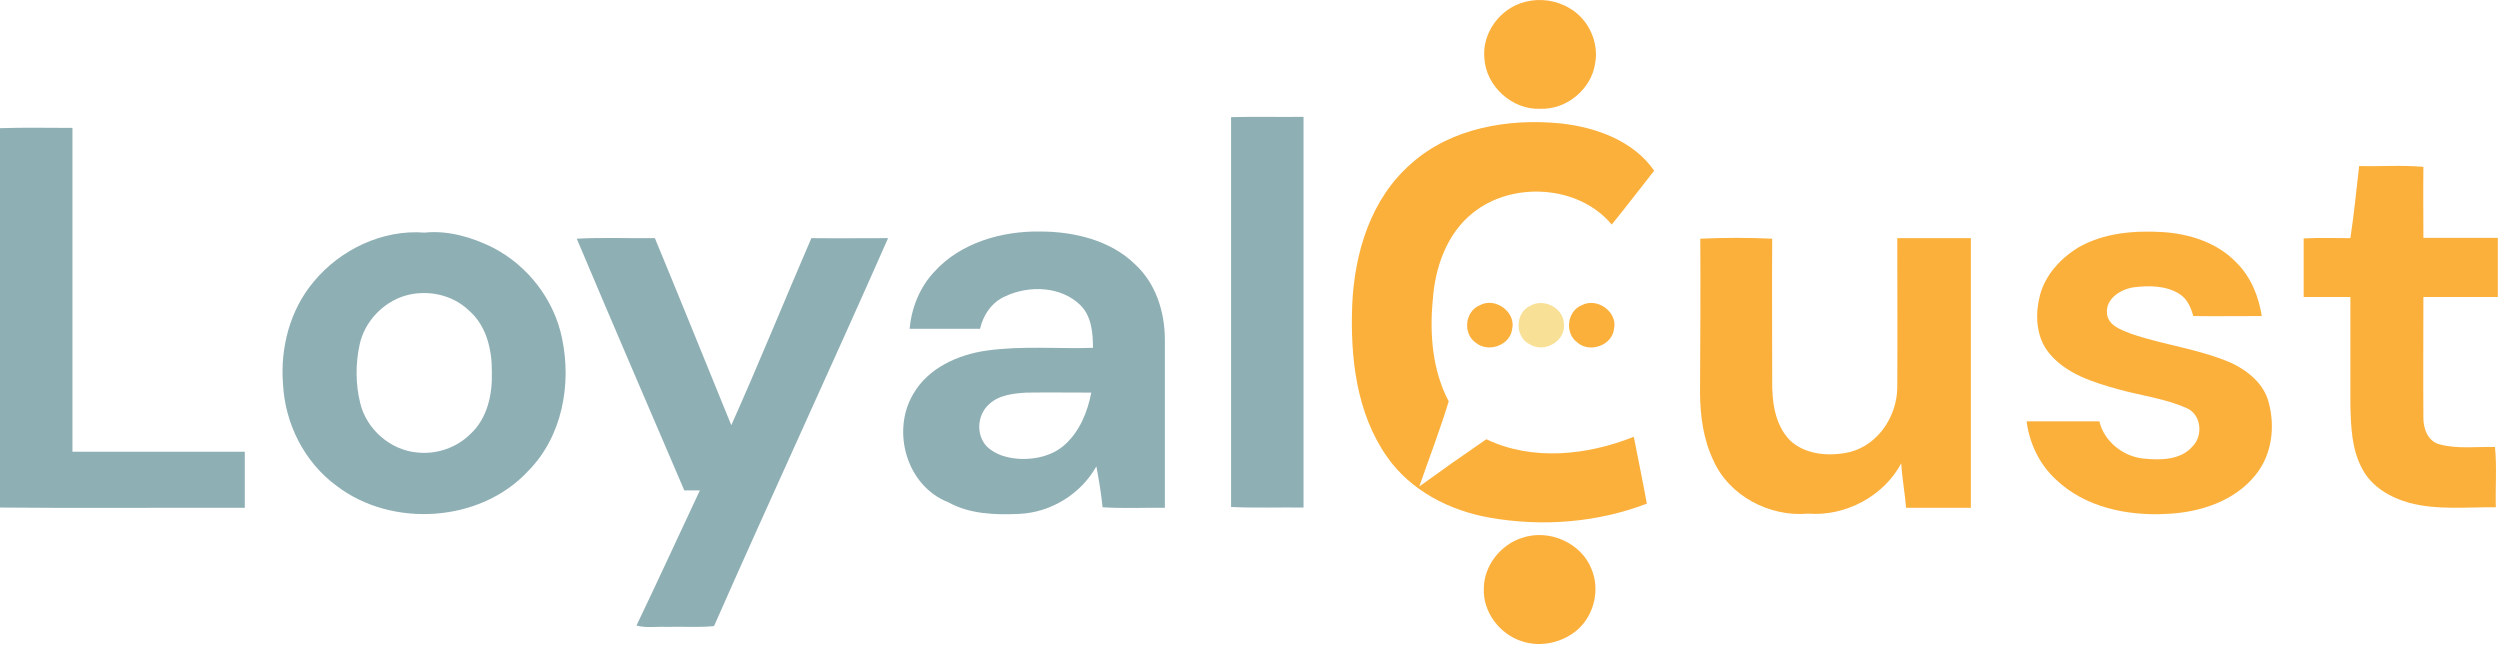
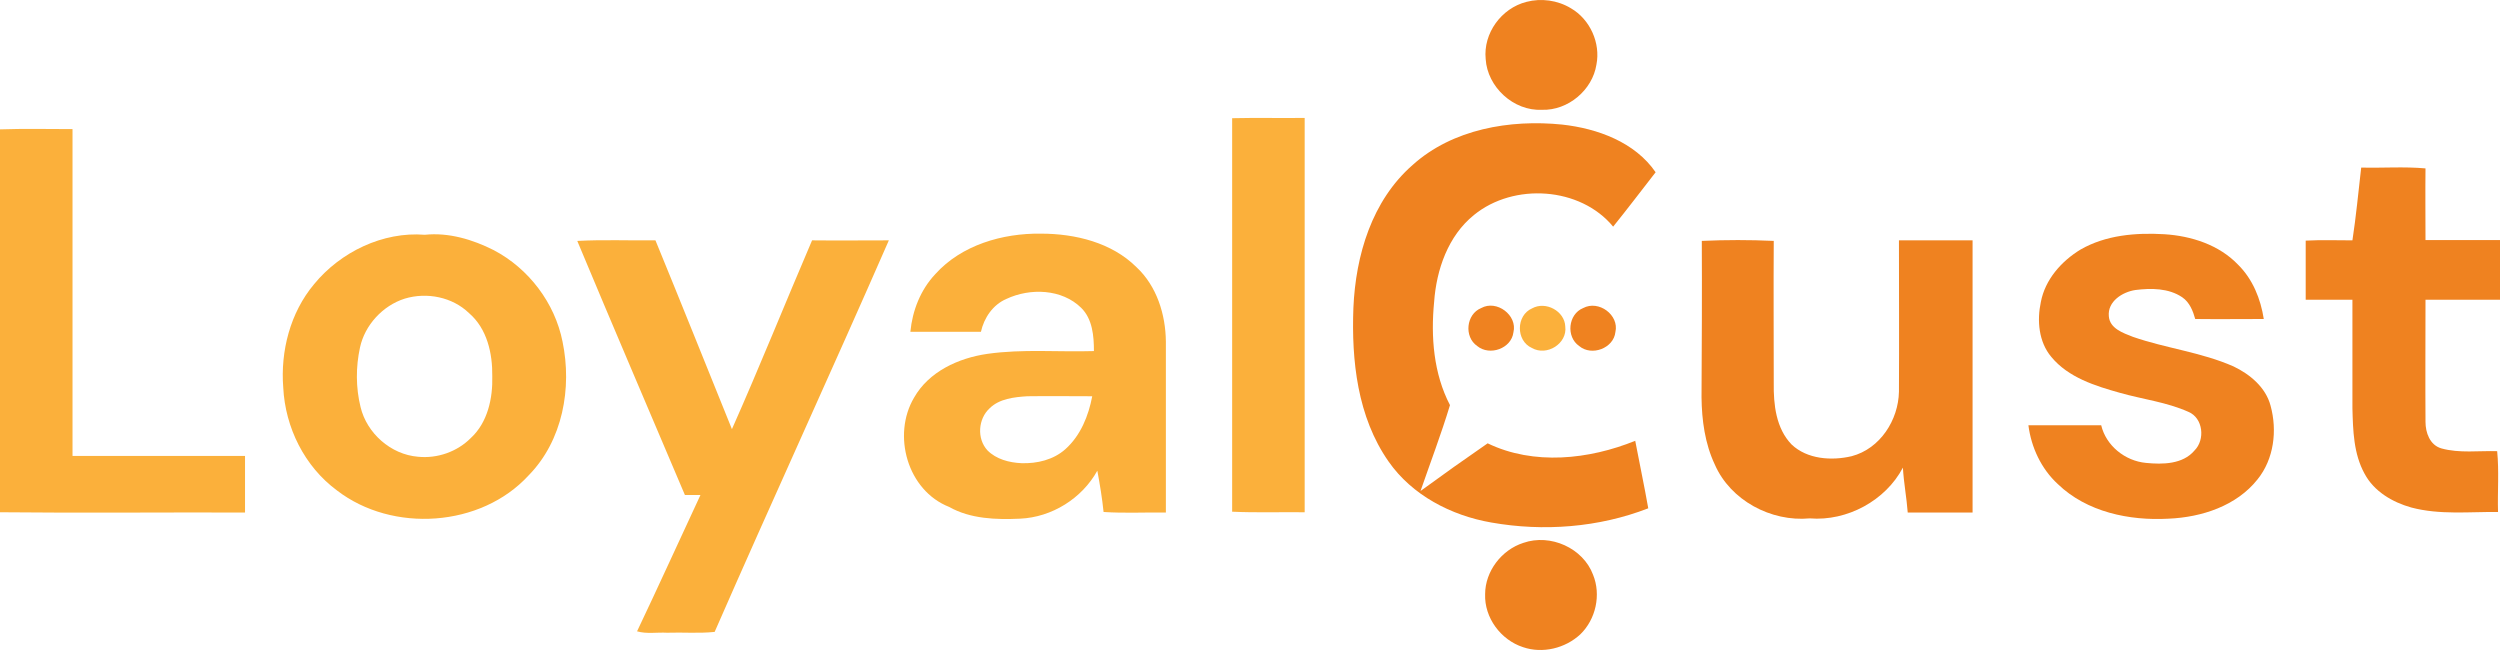
- <svg xmlns="http://www.w3.org/2000/svg" width="493" height="127" viewBox="0 0 493 127" fill="none">
-   <path d="M300.755 0.366C303.657 -0.397 306.894 0.039 309.517 1.619C313.312 3.799 315.377 8.43 314.54 12.625C313.758 17.584 308.959 21.616 303.824 21.452C298.188 21.725 293.053 16.984 292.718 11.536C292.216 6.523 295.788 1.619 300.755 0.366Z" fill="#FBB03B" />
-   <path d="M278.32 32.241C286.189 25.212 297.518 23.305 307.787 24.34C314.763 25.103 322.13 27.773 326.204 33.657C323.413 37.199 320.679 40.795 317.832 44.282C311.359 36.491 298.243 35.673 290.43 41.994C285.296 46.08 283.008 52.728 282.561 58.994C281.891 65.805 282.45 72.997 285.686 79.154C283.956 84.82 281.836 90.324 279.882 95.936C284.235 92.775 288.644 89.67 293.109 86.618C302.206 90.977 313.089 89.779 322.186 86.128C323.023 90.541 323.971 94.9 324.753 99.314C314.986 103.074 304.103 103.891 293.835 102.093C285.91 100.731 278.208 96.753 273.576 90.16C267.437 81.442 266.265 70.436 266.656 60.138C267.102 49.894 270.283 39.215 278.32 32.241Z" fill="#FBB03B" />
-   <path d="M291.825 60.192C294.895 58.503 299.025 61.609 298.188 64.933C297.797 68.093 293.5 69.619 291.044 67.603C288.421 65.805 288.868 61.391 291.825 60.192Z" fill="#FBB03B" />
-   <path d="M311.917 60.193C314.986 58.558 319.06 61.555 318.279 64.878C317.944 68.039 313.591 69.673 311.135 67.603C308.512 65.805 308.959 61.391 311.917 60.193Z" fill="#FBB03B" />
-   <path d="M300.141 106.07C305.499 104.218 311.917 107.106 313.87 112.282C315.489 116.205 314.428 121 311.359 123.942C308.401 126.666 303.936 127.756 300.085 126.448C295.676 125.032 292.439 120.673 292.607 116.096C292.607 111.628 295.844 107.433 300.141 106.07Z" fill="#FBB03B" />
-   <path d="M301.872 60.247C304.551 58.776 308.29 60.792 308.401 63.788C308.848 67.112 304.774 69.673 301.816 67.984C298.635 66.567 298.691 61.609 301.872 60.247Z" fill="#F9E097" />
-   <path d="M242.769 23.096C247.513 22.988 252.257 23.096 257.056 23.042C257.056 48.76 257.056 74.423 257.056 100.086C252.312 100.032 247.513 100.195 242.769 99.978C242.769 74.369 242.769 48.76 242.769 23.096Z" fill="#8EAFB4" />
-   <path d="M0 25.276C4.744 25.113 9.488 25.222 14.287 25.222C14.287 46.526 14.287 67.83 14.287 89.08C25.616 89.08 36.946 89.08 48.275 89.08C48.275 92.785 48.275 96.436 48.275 100.141C32.202 100.087 16.073 100.25 0 100.087C0 75.132 0 50.177 0 25.276Z" fill="#8EAFB4" />
-   <path d="M465.224 32.741C469.465 32.85 473.651 32.523 477.892 32.904C477.837 37.59 477.892 42.276 477.892 46.907C482.804 46.907 487.659 46.907 492.57 46.907C492.57 50.776 492.57 54.699 492.57 58.568C487.659 58.568 482.804 58.568 477.892 58.568C477.892 66.523 477.837 74.478 477.892 82.433C477.892 84.503 478.73 86.955 481.018 87.609C484.589 88.59 488.384 88.045 492.012 88.154C492.403 92.077 492.068 96.055 492.179 100.032C486.487 99.978 480.683 100.631 475.102 99.16C471.363 98.125 467.735 96 465.893 92.567C463.717 88.644 463.605 84.122 463.494 79.763C463.494 72.68 463.494 65.651 463.494 58.568C460.424 58.568 457.355 58.568 454.285 58.568C454.285 54.699 454.285 50.831 454.285 47.016C457.355 46.853 460.424 46.962 463.494 46.962C464.219 42.276 464.666 37.481 465.224 32.741Z" fill="#FBB03B" />
-   <path d="M184.281 53.555C189.416 47.888 197.508 45.545 205.098 45.654C211.851 45.654 219.05 47.398 223.906 52.193C227.924 55.898 229.654 61.455 229.71 66.741C229.71 77.856 229.71 89.026 229.71 100.141C225.636 100.087 221.506 100.305 217.432 100.032C217.153 97.308 216.706 94.638 216.204 91.968C213.19 97.362 207.275 101.067 200.968 101.34C196.28 101.558 191.202 101.394 187.016 99.051C178.756 95.837 175.743 84.994 180.096 77.692C182.998 72.625 188.802 69.955 194.55 69.138C201.526 68.157 208.558 68.811 215.534 68.593C215.534 65.651 215.255 62.327 213.023 60.148C209.228 56.443 202.977 56.225 198.289 58.404C195.611 59.548 193.88 62.109 193.267 64.834C188.634 64.834 184.002 64.834 179.37 64.834C179.761 60.693 181.379 56.606 184.281 53.555ZM194.997 79.763C192.708 81.834 192.429 85.702 194.55 87.991C196.28 89.734 198.847 90.388 201.247 90.497C204.317 90.606 207.554 89.843 209.898 87.773C212.911 85.103 214.474 81.234 215.199 77.42C210.958 77.42 206.661 77.366 202.419 77.42C199.796 77.584 196.894 77.91 194.997 79.763Z" fill="#8EAFB4" />
-   <path d="M409.917 48.76C414.884 45.927 420.8 45.436 426.437 45.763C431.738 46.09 437.208 47.834 440.947 51.702C443.849 54.536 445.412 58.404 446.025 62.327C441.505 62.327 437.04 62.382 432.52 62.327C432.073 60.747 431.404 59.058 429.952 58.077C427.274 56.279 423.814 56.279 420.744 56.661C418.177 57.042 415.219 58.895 415.498 61.782C415.665 64.18 418.288 65.052 420.242 65.814C426.716 68.048 433.692 68.811 440.054 71.59C443.291 73.116 446.416 75.677 447.365 79.273C448.704 84.122 448.035 89.68 444.798 93.657C440.668 98.833 433.803 101.067 427.274 101.34C419.516 101.776 411.145 100.032 405.452 94.583C402.16 91.587 400.206 87.391 399.648 83.087C404.448 83.087 409.192 83.087 413.991 83.087C414.94 87.064 418.679 90.061 422.809 90.442C426.102 90.769 430.064 90.715 432.352 88.045C434.529 85.92 434.082 81.67 431.18 80.471C426.883 78.564 422.195 78.019 417.73 76.766C412.819 75.404 407.517 73.769 404.169 69.737C401.657 66.795 401.322 62.6 402.104 59.004C402.941 54.645 406.122 51.048 409.917 48.76Z" fill="#FBB03B" />
-   <path d="M61.892 55.516C67.082 49.25 75.398 45.218 83.713 45.872C88.401 45.382 93.145 46.798 97.275 48.869C104.195 52.465 109.33 59.221 110.837 66.741C112.734 75.785 110.892 86.083 104.139 92.894C94.764 103.029 77.351 104.173 66.413 95.837C59.995 91.151 56.2 83.522 55.809 75.731C55.251 68.648 57.148 61.128 61.892 55.516ZM79.751 58.35C75.398 59.712 71.882 63.526 70.933 67.885C70.096 71.699 70.096 75.731 71.045 79.545C72.273 84.612 76.96 88.808 82.374 89.244C86.169 89.625 90.076 88.263 92.754 85.593C96.103 82.542 97.108 77.801 96.996 73.497C97.052 69.084 95.991 64.234 92.42 61.183C89.127 58.023 84.104 57.042 79.751 58.35Z" fill="#8EAFB4" />
-   <path d="M113.739 47.071C118.873 46.798 124.008 47.016 129.142 46.962C134.221 59.221 139.188 71.535 144.21 83.849C149.68 71.644 154.703 59.221 160.004 46.962C165.027 47.016 170.05 46.962 175.129 46.962C163.855 72.516 152.08 97.907 140.806 123.461C137.681 123.788 134.556 123.516 131.43 123.625C129.477 123.516 127.412 123.897 125.514 123.352C129.756 114.526 133.83 105.59 138.016 96.708C136.955 96.708 135.951 96.708 134.946 96.708C127.858 80.144 120.715 63.635 113.739 47.071Z" fill="#8EAFB4" />
-   <path d="M335.3 47.071C340.044 46.853 344.788 46.853 349.476 47.071C349.42 56.334 349.476 65.596 349.476 74.859C349.42 79.055 349.922 83.686 352.992 86.846C356.061 89.734 360.861 90.061 364.823 89.135C370.46 87.663 374.032 82.051 374.144 76.548C374.199 66.686 374.144 56.824 374.144 46.962C378.999 46.962 383.798 46.962 388.654 46.962C388.654 64.67 388.654 82.433 388.654 100.141C384.412 100.141 380.115 100.141 375.874 100.141C375.65 97.199 375.092 94.311 374.925 91.368C371.52 97.798 363.93 101.884 356.564 101.285C348.918 101.993 340.937 97.743 337.868 90.769C335.914 86.683 335.3 82.106 335.245 77.638C335.3 67.449 335.356 57.26 335.3 47.071Z" fill="#FBB03B" />
+ <svg xmlns="http://www.w3.org/2000/svg" width="100" height="26" viewBox="0 0 100 26" fill="none">
+   <path d="M61.058 0.075C61.647 -0.081 62.304 0.008 62.837 0.331C63.607 0.778 64.027 1.726 63.857 2.585C63.698 3.6 62.724 4.425 61.681 4.392C60.537 4.448 59.495 3.477 59.427 2.362C59.325 1.335 60.05 0.331 61.058 0.075Z" fill="#EF8220" />
+   <path d="M56.504 6.6C58.101 5.161 60.401 4.771 62.486 4.983C63.902 5.139 65.398 5.686 66.225 6.89C65.659 7.615 65.103 8.352 64.526 9.066C63.211 7.47 60.549 7.303 58.962 8.597C57.92 9.434 57.456 10.795 57.365 12.077C57.229 13.472 57.342 14.944 57.999 16.205C57.648 17.365 57.218 18.491 56.821 19.64C57.705 18.993 58.6 18.358 59.506 17.733C61.353 18.625 63.562 18.38 65.409 17.632C65.579 18.536 65.772 19.428 65.93 20.332C63.948 21.102 61.738 21.269 59.654 20.901C58.045 20.622 56.481 19.808 55.541 18.458C54.294 16.673 54.056 14.42 54.136 12.312C54.227 10.214 54.872 8.028 56.504 6.6Z" fill="#EF8220" />
+   <path d="M59.246 12.323C59.869 11.977 60.707 12.613 60.537 13.293C60.458 13.94 59.586 14.253 59.087 13.84C58.554 13.472 58.645 12.568 59.246 12.323Z" fill="#EF8220" />
+   <path d="M63.325 12.323C63.948 11.988 64.775 12.602 64.616 13.282C64.548 13.929 63.665 14.264 63.166 13.84C62.634 13.472 62.724 12.568 63.325 12.323Z" fill="#EF8220" />
+   <path d="M60.934 21.715C62.022 21.336 63.325 21.927 63.721 22.987C64.05 23.79 63.835 24.771 63.212 25.374C62.611 25.932 61.705 26.155 60.923 25.887C60.028 25.597 59.371 24.705 59.405 23.768C59.405 22.853 60.062 21.994 60.934 21.715Z" fill="#EF8220" />
+   <path d="M61.285 12.334C61.829 12.033 62.588 12.445 62.611 13.059C62.701 13.739 61.874 14.264 61.274 13.918C60.628 13.628 60.639 12.613 61.285 12.334Z" fill="#FBB03B" />
+   <path d="M49.286 4.728C50.249 4.706 51.212 4.728 52.187 4.717C52.187 9.982 52.187 15.236 52.187 20.49C51.224 20.479 50.249 20.512 49.286 20.468C49.286 15.225 49.286 9.982 49.286 4.728Z" fill="#FBB03B" />
+   <path d="M0 5.175C0.963 5.141 1.926 5.164 2.901 5.164C2.901 9.525 2.901 13.887 2.901 18.237C5.201 18.237 7.501 18.237 9.801 18.237C9.801 18.995 9.801 19.743 9.801 20.501C6.537 20.49 3.263 20.524 0 20.49C0 15.381 0 10.272 0 5.175Z" fill="#FBB03B" />
+   <path d="M94.448 6.703C95.309 6.725 96.159 6.658 97.02 6.736C97.009 7.696 97.02 8.655 97.02 9.603C98.017 9.603 99.003 9.603 100 9.603C100 10.395 100 11.198 100 11.99C99.003 11.99 98.017 11.99 97.02 11.99C97.02 13.619 97.009 15.248 97.02 16.876C97.02 17.3 97.19 17.802 97.655 17.936C98.38 18.137 99.15 18.025 99.887 18.047C99.966 18.851 99.898 19.665 99.921 20.479C98.765 20.468 97.587 20.602 96.454 20.301C95.695 20.089 94.958 19.654 94.584 18.951C94.142 18.148 94.12 17.222 94.097 16.329C94.097 14.879 94.097 13.44 94.097 11.99C93.474 11.99 92.851 11.99 92.228 11.99C92.228 11.198 92.228 10.406 92.228 9.625C92.851 9.592 93.474 9.614 94.097 9.614C94.244 8.655 94.335 7.673 94.448 6.703Z" fill="#EF8220" />
+   <path d="M37.413 10.964C38.455 9.804 40.098 9.324 41.639 9.346C43.01 9.346 44.471 9.703 45.457 10.685C46.273 11.444 46.624 12.581 46.635 13.663C46.635 15.939 46.635 18.226 46.635 20.501C45.808 20.49 44.97 20.535 44.143 20.479C44.086 19.921 43.995 19.375 43.893 18.828C43.282 19.932 42.081 20.691 40.8 20.747C39.849 20.791 38.817 20.758 37.968 20.278C36.291 19.62 35.679 17.4 36.563 15.905C37.152 14.868 38.33 14.322 39.497 14.154C40.913 13.953 42.341 14.087 43.757 14.043C43.757 13.44 43.701 12.76 43.248 12.314C42.477 11.555 41.208 11.511 40.256 11.957C39.712 12.191 39.361 12.715 39.237 13.273C38.296 13.273 37.356 13.273 36.415 13.273C36.495 12.425 36.823 11.589 37.413 10.964ZM39.588 16.329C39.123 16.753 39.067 17.545 39.497 18.014C39.849 18.371 40.37 18.505 40.857 18.527C41.48 18.549 42.137 18.393 42.613 17.969C43.225 17.422 43.542 16.631 43.689 15.85C42.828 15.85 41.956 15.838 41.095 15.85C40.562 15.883 39.973 15.95 39.588 16.329Z" fill="#FBB03B" />
+   <path d="M83.221 9.982C84.229 9.402 85.43 9.302 86.574 9.369C87.651 9.436 88.761 9.793 89.52 10.585C90.109 11.165 90.427 11.957 90.551 12.76C89.633 12.76 88.727 12.771 87.809 12.76C87.719 12.437 87.583 12.091 87.288 11.89C86.744 11.522 86.042 11.522 85.418 11.6C84.897 11.678 84.297 12.057 84.353 12.648C84.388 13.139 84.92 13.318 85.317 13.474C86.631 13.931 88.047 14.087 89.339 14.656C89.996 14.969 90.63 15.493 90.823 16.229C91.095 17.222 90.959 18.36 90.302 19.174C89.463 20.234 88.07 20.691 86.744 20.747C85.169 20.836 83.47 20.479 82.314 19.364C81.646 18.75 81.249 17.891 81.136 17.01C82.11 17.01 83.073 17.01 84.048 17.01C84.24 17.824 84.999 18.438 85.838 18.516C86.506 18.583 87.311 18.572 87.775 18.025C88.217 17.59 88.126 16.72 87.537 16.474C86.665 16.084 85.713 15.973 84.807 15.716C83.81 15.437 82.733 15.102 82.053 14.277C81.544 13.675 81.476 12.816 81.634 12.079C81.804 11.187 82.45 10.451 83.221 9.982Z" fill="#EF8220" />
+   <path d="M12.565 11.365C13.618 10.083 15.307 9.257 16.995 9.391C17.947 9.291 18.91 9.581 19.748 10.005C21.153 10.741 22.195 12.124 22.501 13.663C22.887 15.515 22.513 17.623 21.142 19.018C19.238 21.092 15.703 21.327 13.482 19.62C12.18 18.661 11.409 17.099 11.33 15.504C11.216 14.054 11.602 12.514 12.565 11.365ZM16.19 11.945C15.307 12.224 14.593 13.005 14.4 13.898C14.23 14.678 14.23 15.504 14.423 16.285C14.672 17.322 15.624 18.181 16.723 18.27C17.493 18.348 18.287 18.07 18.83 17.523C19.51 16.898 19.714 15.928 19.691 15.046C19.703 14.143 19.488 13.15 18.762 12.525C18.094 11.879 17.074 11.678 16.19 11.945Z" fill="#FBB03B" />
+   <path d="M23.091 9.637C24.133 9.581 25.176 9.625 26.218 9.614C27.249 12.124 28.257 14.645 29.277 17.166C30.387 14.668 31.407 12.124 32.483 9.614C33.503 9.625 34.523 9.614 35.554 9.614C33.265 14.846 30.875 20.044 28.586 25.276C27.951 25.343 27.317 25.287 26.683 25.309C26.286 25.287 25.867 25.365 25.482 25.253C26.343 23.446 27.17 21.617 28.019 19.799C27.804 19.799 27.6 19.799 27.396 19.799C25.957 16.408 24.507 13.028 23.091 9.637Z" fill="#FBB03B" />
+   <path d="M68.072 9.636C69.035 9.592 69.998 9.592 70.95 9.636C70.938 11.533 70.95 13.429 70.95 15.325C70.938 16.184 71.04 17.133 71.663 17.779C72.287 18.371 73.261 18.438 74.066 18.248C75.21 17.947 75.935 16.798 75.958 15.671C75.969 13.652 75.958 11.633 75.958 9.614C76.943 9.614 77.918 9.614 78.903 9.614C78.903 13.239 78.903 16.876 78.903 20.501C78.042 20.501 77.17 20.501 76.309 20.501C76.264 19.899 76.15 19.308 76.116 18.705C75.425 20.022 73.884 20.858 72.389 20.735C70.836 20.881 69.216 20.01 68.593 18.583C68.197 17.746 68.072 16.809 68.061 15.894C68.072 13.808 68.083 11.722 68.072 9.636Z" fill="#EF8220" />
</svg>
